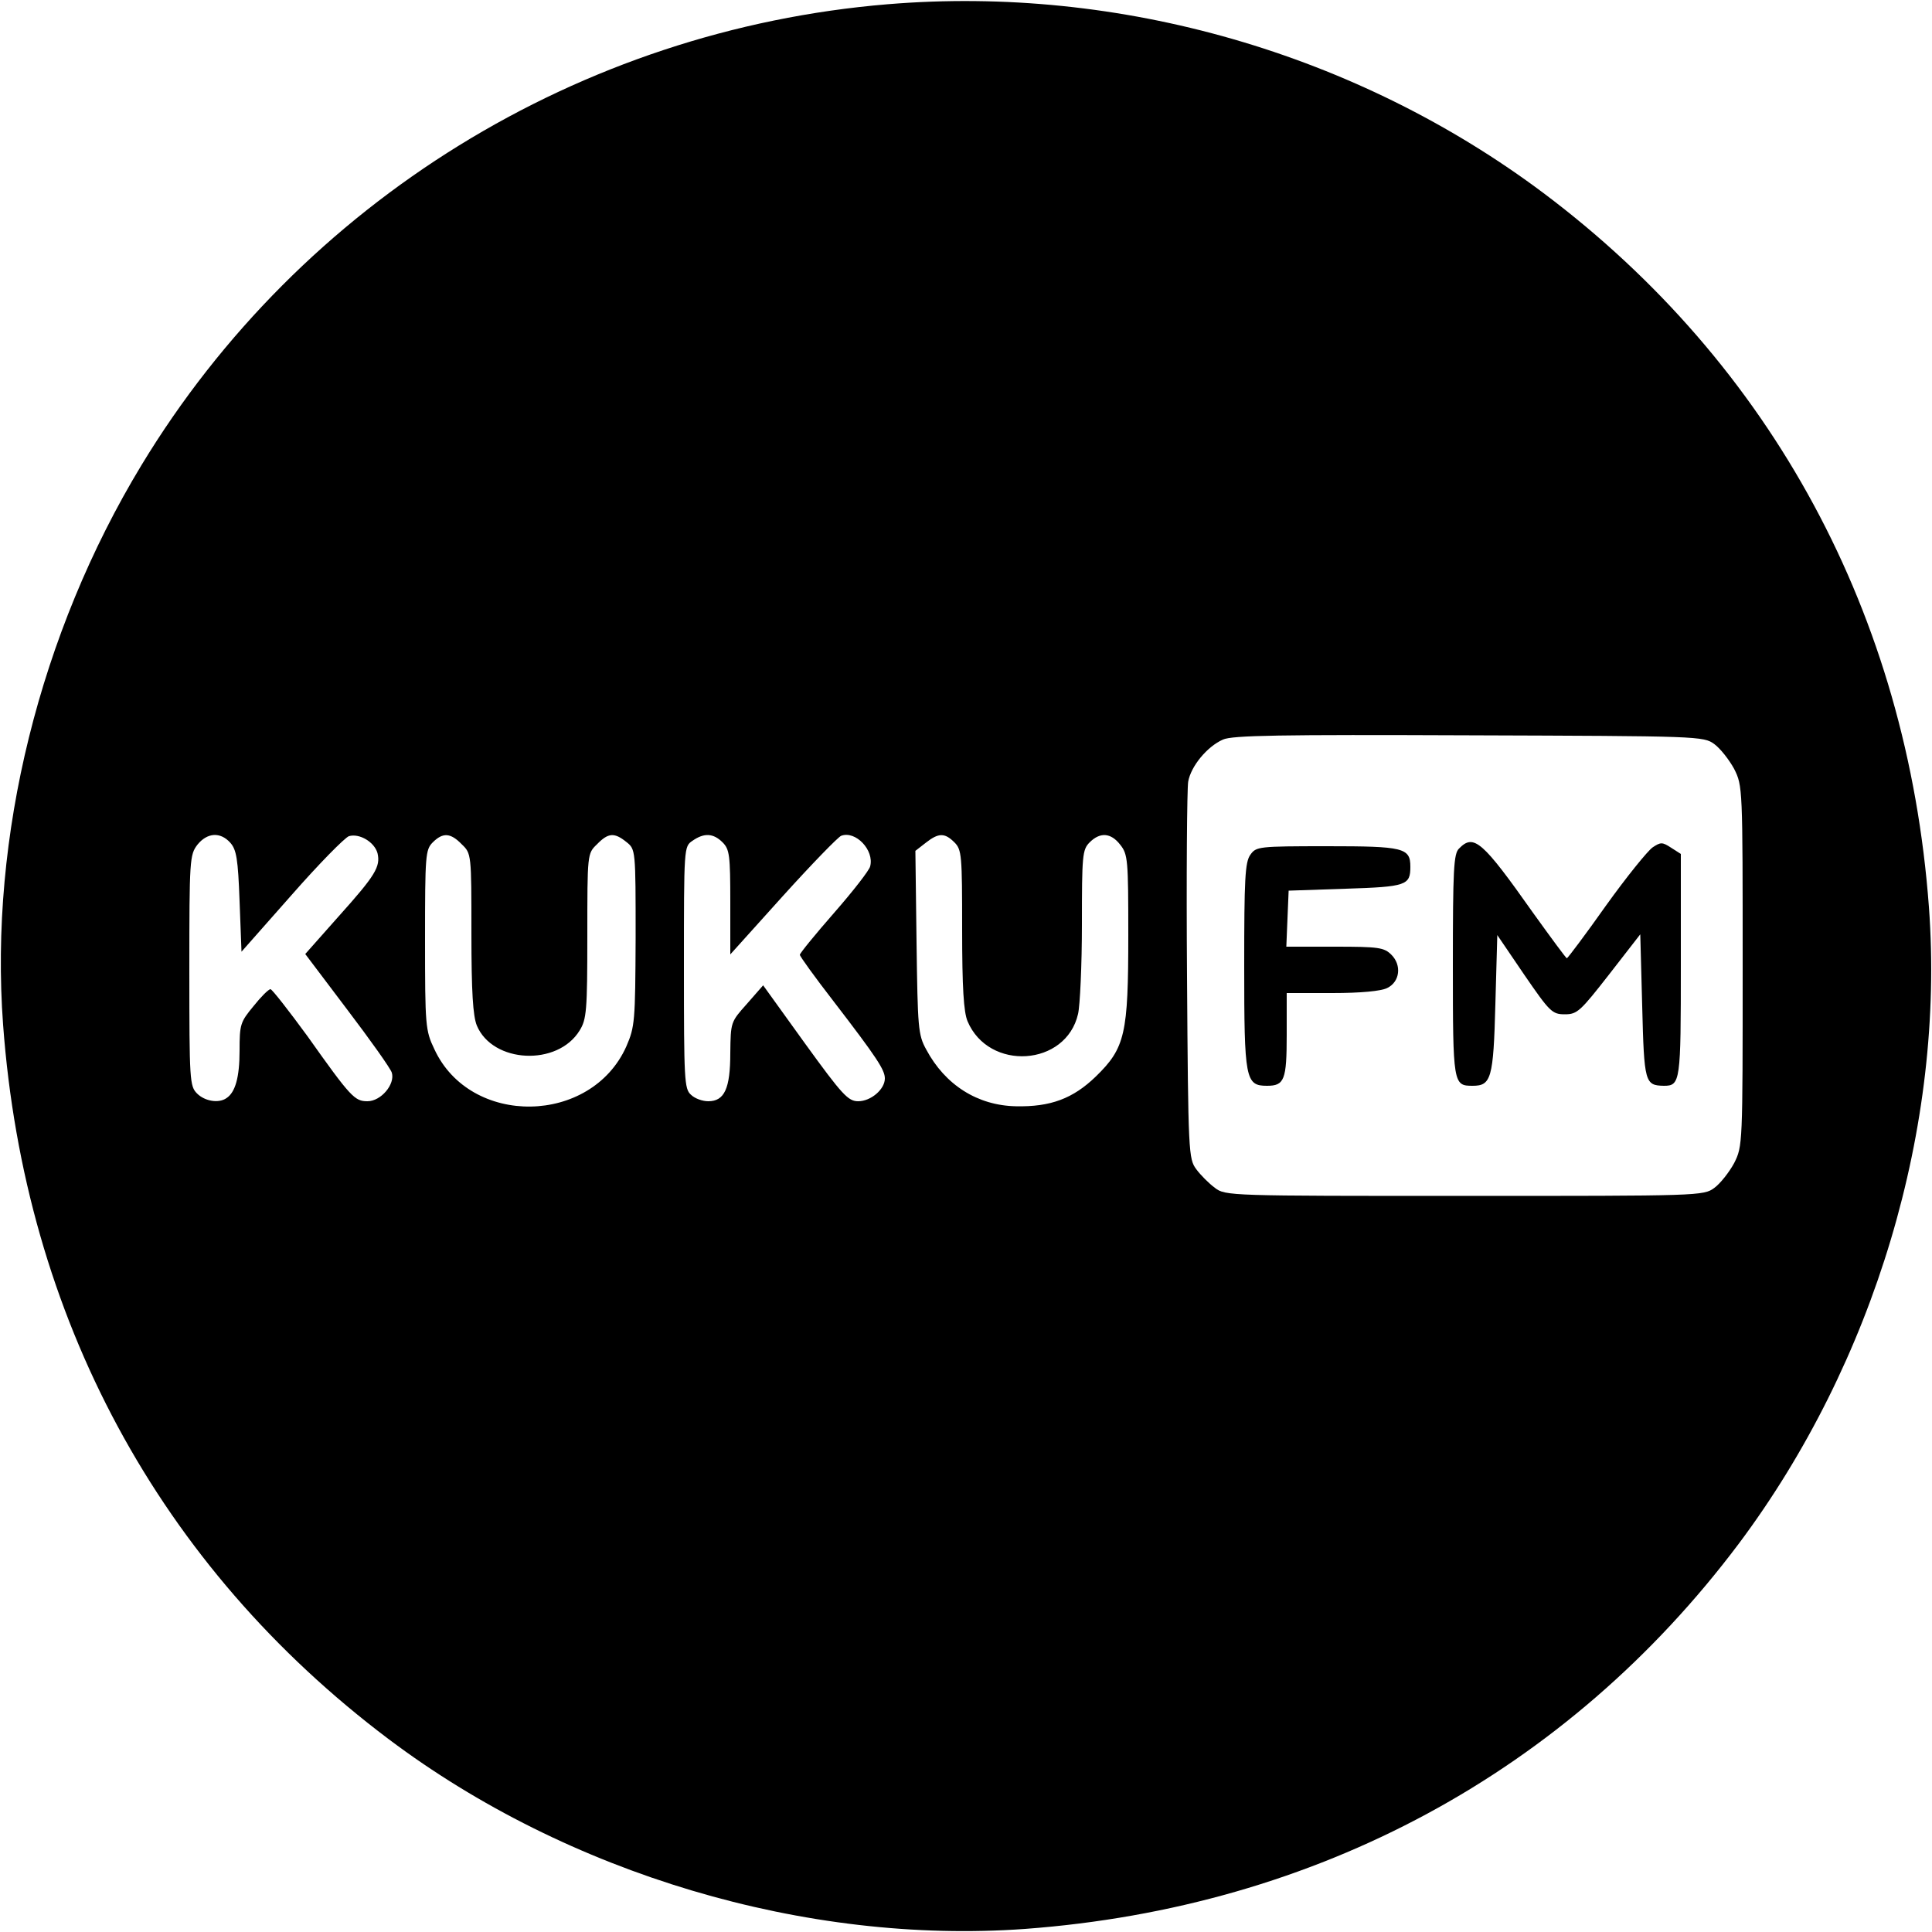
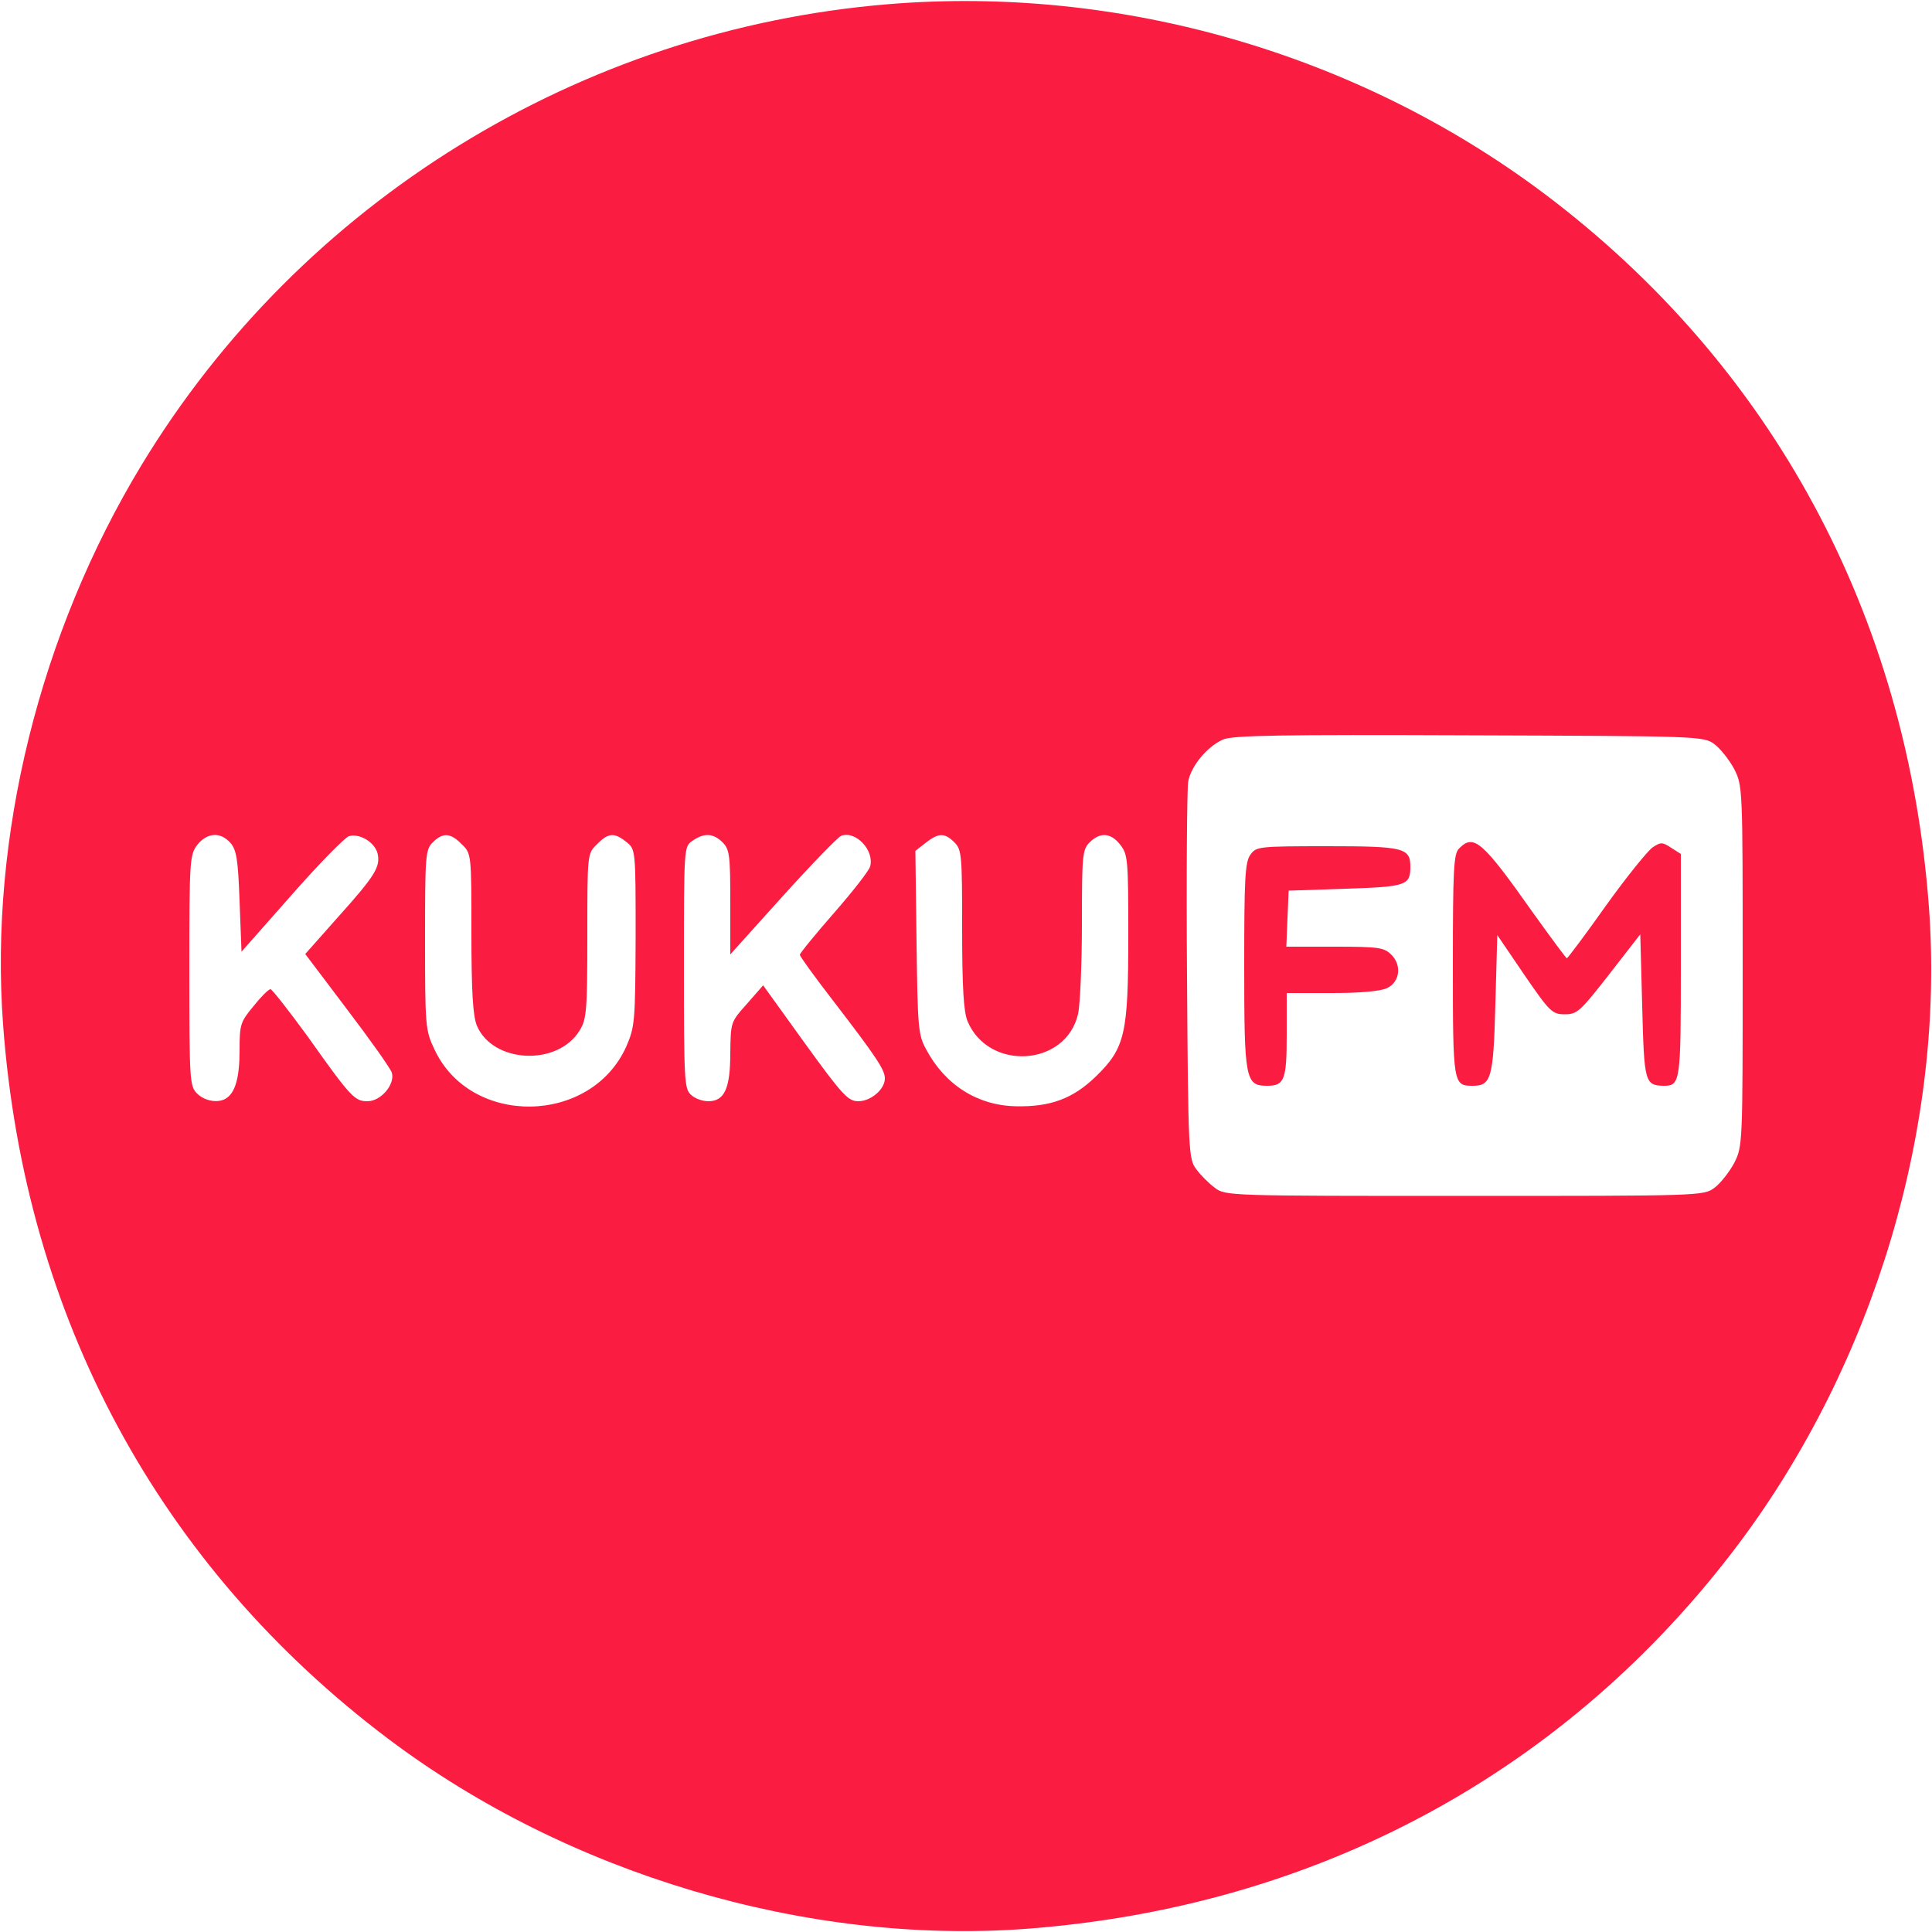
<svg xmlns="http://www.w3.org/2000/svg" version="1.0" width="500pt" height="500pt" viewBox="0 0 500 500" preserveAspectRatio="xMidYMid meet">
-   <g transform="translate(0,500) scale(0.1,-0.1)" fill="#000000" stroke="none">
+   <g transform="translate(0,500) scale(0.1,-0.1)" fill="#FA1D41" stroke="none">
    <path d="M2297 4989 c-796 -66 -1518 -511 -1931 -1193 -263 -434 -394 -962 -358 -1448 56 -757 404 -1402 998 -1849 464 -349 1080 -532 1647 -491 755 56 1403 406 1847 997 351 469 534 1080 492 1648 -56 755 -406 1403 -997 1847 -483 362 -1097 539 -1698 489z m2140 -1915 c15 -11 38 -40 51 -64 22 -44 22 -47 22 -510 0 -463 0 -466 -22 -510 -13 -24 -36 -53 -51 -64 -28 -21 -38 -21 -647 -21 -609 0 -619 0 -646 21 -15 11 -37 33 -48 48 -20 27 -21 41 -24 499 -2 260 0 486 3 504 7 40 49 91 90 109 24 11 148 13 637 11 595 -2 607 -2 635 -23z m-3841 -255 c16 -18 20 -42 24 -151 l5 -131 129 146 c71 81 138 149 149 153 27 8 66 -15 74 -44 8 -35 -5 -57 -101 -164 l-86 -97 108 -143 c60 -79 112 -152 116 -164 9 -30 -28 -74 -63 -74 -33 0 -43 10 -155 168 -49 67 -92 122 -96 122 -5 0 -25 -20 -44 -44 -34 -41 -36 -47 -36 -115 0 -69 -11 -108 -34 -123 -20 -14 -56 -8 -76 12 -19 19 -20 33 -20 319 0 287 1 299 21 325 25 31 59 34 85 5z m599 -4 c25 -24 25 -25 25 -230 0 -153 4 -214 14 -239 41 -98 209 -106 266 -13 18 29 20 51 20 245 0 213 0 213 25 237 29 30 45 31 76 6 24 -19 24 -20 24 -248 -1 -217 -2 -230 -24 -281 -91 -204 -404 -209 -497 -7 -23 48 -24 60 -24 283 0 219 1 233 20 252 26 26 46 25 75 -5z m675 5 c18 -18 20 -33 20 -155 l0 -135 136 151 c75 83 143 153 151 156 37 14 86 -37 75 -79 -2 -10 -44 -64 -93 -120 -49 -56 -89 -105 -89 -109 0 -4 39 -58 87 -120 113 -147 133 -178 133 -200 0 -28 -36 -59 -69 -59 -26 0 -41 16 -138 150 l-108 150 -42 -48 c-42 -47 -42 -47 -43 -127 0 -92 -15 -125 -57 -125 -15 0 -35 7 -45 17 -17 15 -18 39 -18 329 0 312 0 313 22 328 30 21 54 20 78 -4z m600 0 c19 -19 20 -33 20 -225 0 -152 4 -214 14 -238 55 -130 255 -117 286 19 5 21 10 126 10 232 0 178 1 193 20 212 27 27 55 25 79 -6 20 -25 21 -39 21 -234 0 -256 -8 -292 -84 -366 -59 -57 -117 -79 -207 -77 -99 2 -183 55 -232 147 -21 38 -22 56 -25 277 l-3 237 27 21 c33 26 49 26 74 1z" />
    <path d="M3776 2804 c-14 -13 -16 -55 -16 -303 0 -307 1 -311 51 -311 48 0 54 18 59 211 l5 179 70 -103 c66 -96 72 -102 105 -102 32 0 40 8 115 104 l80 103 5 -186 c5 -198 7 -205 56 -206 43 0 44 10 44 312 l0 288 -25 16 c-23 15 -27 15 -48 1 -13 -9 -68 -77 -121 -151 -53 -75 -99 -136 -101 -136 -2 0 -41 53 -87 117 -132 187 -154 206 -192 167z" />
    <path d="M3236 2788 c-14 -19 -16 -64 -16 -288 0 -293 3 -310 59 -310 45 0 51 15 51 132 l0 108 118 0 c74 0 126 5 142 13 33 16 38 59 11 86 -19 19 -33 21 -146 21 l-126 0 3 73 3 72 148 5 c157 5 167 9 167 57 0 49 -18 53 -215 53 -179 0 -184 -1 -199 -22z" />
  </g>
</svg>
